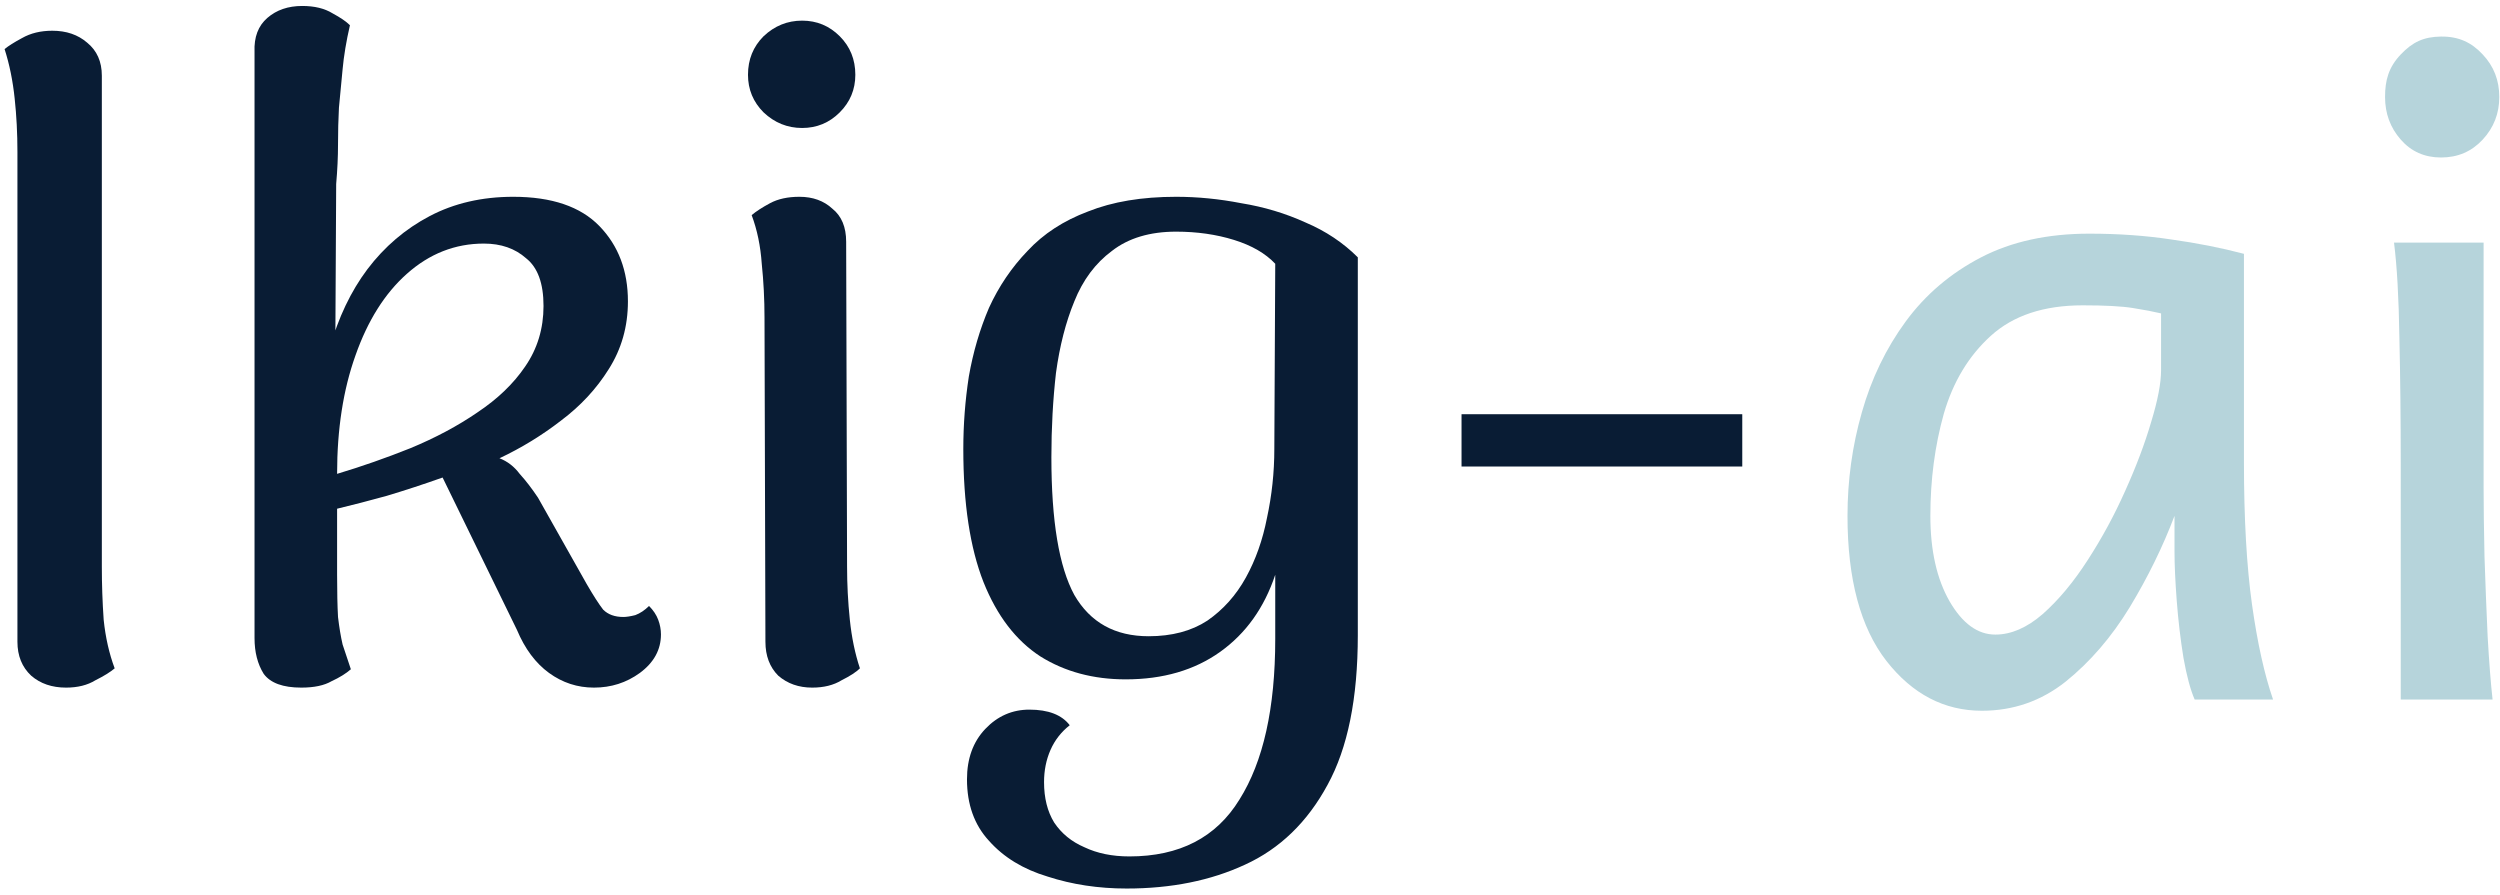
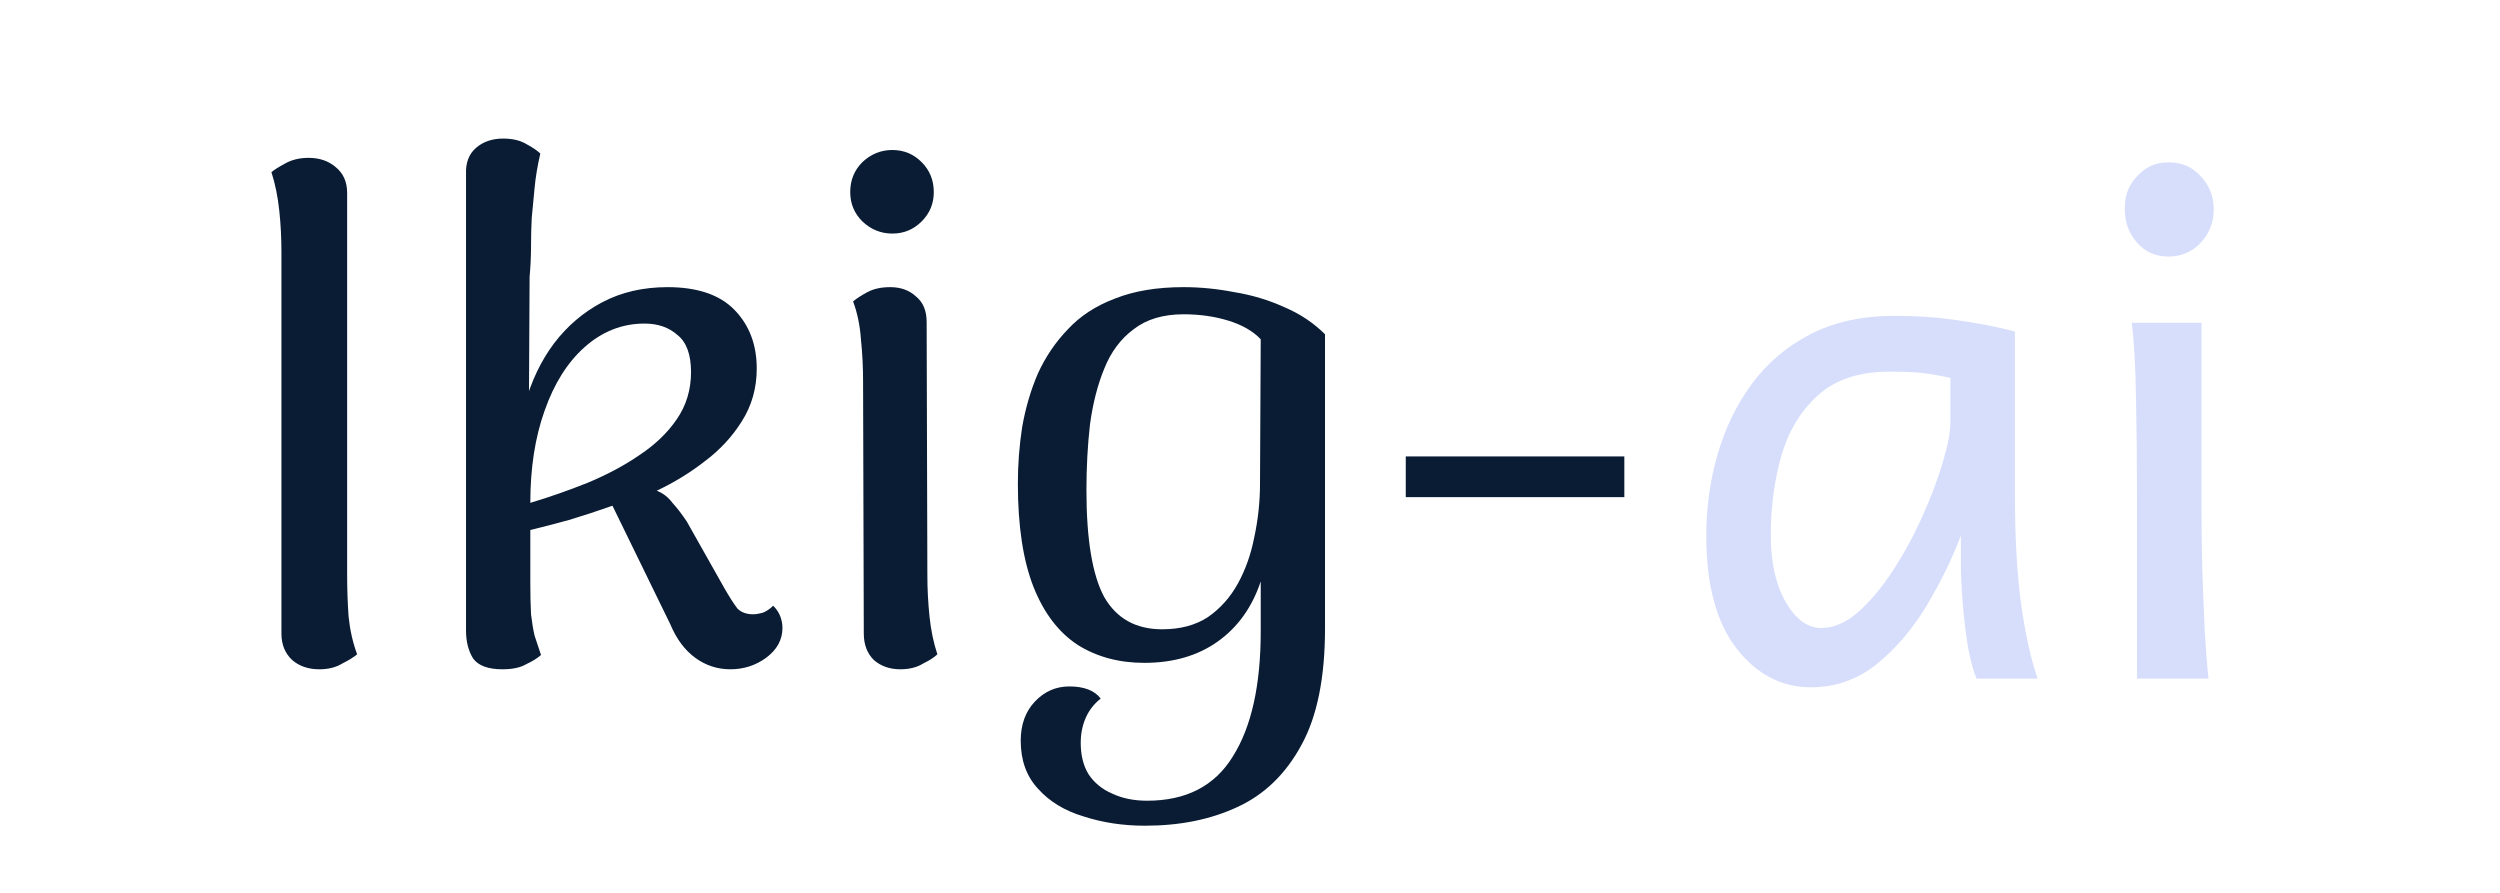
- <svg xmlns="http://www.w3.org/2000/svg" width="218" height="78" viewBox="0 0 218 78" fill="none">
-   <path d="M5.76 59.96C4.533 59.96 3.52 59.613 2.72 58.92C1.92 58.173 1.52 57.187 1.52 55.96V13.24C1.52 11.64 1.44 10.093 1.28 8.6C1.12 7.053 0.827 5.613 0.4 4.28C0.72 4.013 1.227 3.693 1.92 3.32C2.667 2.893 3.547 2.68 4.56 2.68C5.787 2.68 6.8 3.027 7.6 3.72C8.453 4.413 8.88 5.373 8.88 6.6V49.4C8.88 50.947 8.933 52.493 9.04 54.04C9.2 55.587 9.52 57 10 58.28C9.627 58.6 9.067 58.947 8.32 59.32C7.627 59.747 6.773 59.96 5.76 59.96Z" fill="#091C34" />
-   <path d="M26.275 59.96C24.675 59.96 23.582 59.56 22.995 58.76C22.462 57.907 22.195 56.867 22.195 55.64V4.52C22.142 3.24 22.515 2.253 23.315 1.56C24.115 0.867 25.128 0.52 26.355 0.52C27.422 0.52 28.302 0.733 28.995 1.16C29.688 1.533 30.195 1.88 30.515 2.2C30.195 3.587 29.982 4.867 29.875 6.04C29.768 7.213 29.662 8.333 29.555 9.4C29.502 10.413 29.475 11.48 29.475 12.6C29.475 13.667 29.422 14.813 29.315 16.04L29.235 31L28.755 30.36C29.502 27.693 30.595 25.4 32.035 23.48C33.528 21.507 35.342 19.96 37.475 18.84C39.608 17.72 42.035 17.16 44.755 17.16C48.115 17.16 50.622 18.013 52.275 19.72C53.928 21.427 54.755 23.613 54.755 26.28C54.755 28.467 54.195 30.44 53.075 32.2C52.008 33.907 50.622 35.4 48.915 36.68C47.262 37.96 45.475 39.053 43.555 39.96C44.248 40.227 44.835 40.68 45.315 41.32C45.848 41.907 46.382 42.6 46.915 43.4L51.155 50.92C51.742 51.933 52.222 52.68 52.595 53.16C53.022 53.587 53.608 53.8 54.355 53.8C54.622 53.8 54.968 53.747 55.395 53.64C55.822 53.48 56.222 53.213 56.595 52.84C56.968 53.213 57.235 53.613 57.395 54.04C57.555 54.467 57.635 54.893 57.635 55.32C57.635 56.653 57.022 57.773 55.795 58.68C54.622 59.533 53.288 59.96 51.795 59.96C50.355 59.96 49.048 59.533 47.875 58.68C46.702 57.827 45.768 56.573 45.075 54.92L38.595 41.64C36.942 42.227 35.315 42.76 33.715 43.24C32.168 43.667 30.728 44.04 29.395 44.36C29.395 46.653 29.395 48.573 29.395 50.12C29.395 51.613 29.422 52.84 29.475 53.8C29.582 54.707 29.715 55.507 29.875 56.2C30.088 56.84 30.328 57.56 30.595 58.36C30.168 58.733 29.608 59.08 28.915 59.4C28.275 59.773 27.395 59.96 26.275 59.96ZM29.395 41.32C31.528 40.68 33.662 39.933 35.795 39.08C37.982 38.173 39.928 37.133 41.635 35.96C43.395 34.787 44.782 33.453 45.795 31.96C46.862 30.413 47.395 28.653 47.395 26.68C47.395 24.707 46.888 23.32 45.875 22.52C44.915 21.667 43.688 21.24 42.195 21.24C39.688 21.24 37.448 22.12 35.475 23.88C33.555 25.587 32.062 27.96 30.995 31C29.928 33.987 29.395 37.427 29.395 41.32Z" fill="#091C34" />
-   <path d="M69.945 11.16C68.665 11.16 67.545 10.707 66.585 9.8C65.678 8.893 65.225 7.8 65.225 6.52C65.225 5.187 65.678 4.067 66.585 3.16C67.545 2.253 68.665 1.8 69.945 1.8C71.225 1.8 72.318 2.253 73.225 3.16C74.132 4.067 74.585 5.187 74.585 6.52C74.585 7.8 74.132 8.893 73.225 9.8C72.318 10.707 71.225 11.16 69.945 11.16ZM73.865 49.4C73.865 50.947 73.945 52.493 74.105 54.04C74.265 55.587 74.558 57 74.985 58.28C74.665 58.6 74.132 58.947 73.385 59.32C72.692 59.747 71.838 59.96 70.825 59.96C69.652 59.96 68.665 59.613 67.865 58.92C67.118 58.173 66.745 57.187 66.745 55.96L66.665 27.72C66.665 26.12 66.585 24.547 66.425 23C66.318 21.453 66.025 20.04 65.545 18.76C65.918 18.44 66.452 18.093 67.145 17.72C67.838 17.347 68.692 17.16 69.705 17.16C70.878 17.16 71.838 17.507 72.585 18.2C73.385 18.84 73.785 19.8 73.785 21.08L73.865 49.4Z" fill="#091C34" />
-   <path d="M98.241 77.48C95.787 77.48 93.494 77.133 91.361 76.44C89.227 75.8 87.521 74.76 86.241 73.32C84.961 71.933 84.321 70.147 84.321 67.96C84.321 66.147 84.854 64.68 85.921 63.56C86.987 62.44 88.267 61.88 89.761 61.88C91.414 61.88 92.587 62.333 93.281 63.24C92.534 63.827 91.974 64.547 91.601 65.4C91.227 66.253 91.041 67.187 91.041 68.2C91.041 69.587 91.334 70.76 91.921 71.72C92.561 72.68 93.441 73.4 94.561 73.88C95.681 74.413 96.987 74.68 98.481 74.68C102.854 74.68 106.054 73.027 108.081 69.72C110.161 66.413 111.201 61.747 111.201 55.72C111.201 54.973 111.201 54.093 111.201 53.08C111.201 52.067 111.201 51.08 111.201 50.12C110.241 53 108.641 55.24 106.401 56.84C104.161 58.44 101.414 59.24 98.161 59.24C95.334 59.24 92.854 58.573 90.721 57.24C88.587 55.853 86.934 53.693 85.761 50.76C84.587 47.773 84.001 43.907 84.001 39.16C84.001 37.027 84.161 34.92 84.481 32.84C84.854 30.707 85.441 28.707 86.241 26.84C87.094 24.973 88.214 23.32 89.601 21.88C90.987 20.387 92.747 19.24 94.881 18.44C97.014 17.587 99.574 17.16 102.561 17.16C104.427 17.16 106.321 17.347 108.241 17.72C110.214 18.04 112.081 18.6 113.841 19.4C115.601 20.147 117.121 21.16 118.401 22.44V55.4C118.401 60.893 117.521 65.24 115.761 68.44C114.001 71.693 111.601 74.013 108.561 75.4C105.574 76.787 102.134 77.48 98.241 77.48ZM100.161 55.48C102.187 55.48 103.894 55.027 105.281 54.12C106.667 53.16 107.787 51.907 108.641 50.36C109.494 48.813 110.107 47.08 110.481 45.16C110.907 43.187 111.121 41.187 111.121 39.16L111.201 23C110.347 22.093 109.147 21.4 107.601 20.92C106.054 20.44 104.374 20.2 102.561 20.2C100.267 20.2 98.401 20.76 96.961 21.88C95.521 22.947 94.427 24.413 93.681 26.28C92.934 28.093 92.401 30.173 92.081 32.52C91.814 34.867 91.681 37.32 91.681 39.88C91.681 45.427 92.347 49.427 93.681 51.88C95.067 54.28 97.227 55.48 100.161 55.48Z" fill="#091C34" />
-   <path d="M127.446 36.12H151.926V40.68H127.446V36.12Z" fill="#091C34" />
-   <path d="M198.211 61H191.375C191.01 60.167 190.685 58.956 190.398 57.367C190.138 55.753 189.943 54.099 189.813 52.406C189.682 50.688 189.617 49.255 189.617 48.109V44.984C188.602 47.667 187.3 50.323 185.711 52.953C184.122 55.557 182.26 57.719 180.125 59.438C177.99 61.13 175.555 61.977 172.82 61.977C169.539 61.977 166.766 60.531 164.5 57.641C162.234 54.724 161.102 50.505 161.102 44.984C161.102 41.885 161.518 38.878 162.352 35.961C163.185 33.018 164.461 30.375 166.18 28.031C167.898 25.688 170.086 23.826 172.742 22.445C175.398 21.065 178.55 20.375 182.195 20.375C184.721 20.375 187.104 20.544 189.344 20.883C191.583 21.195 193.693 21.612 195.672 22.133V40.297C195.672 45.219 195.906 49.359 196.375 52.719C196.844 56.052 197.456 58.812 198.211 61ZM188.445 32.289V27.328C187.794 27.172 186.974 27.016 185.984 26.859C185.021 26.703 183.563 26.625 181.609 26.625C178.224 26.625 175.555 27.51 173.602 29.281C171.675 31.026 170.307 33.292 169.5 36.078C168.719 38.865 168.328 41.833 168.328 44.984C168.328 48.005 168.888 50.492 170.008 52.445C171.128 54.372 172.456 55.336 173.992 55.336C175.372 55.336 176.753 54.737 178.133 53.539C179.513 52.315 180.815 50.753 182.039 48.852C183.289 46.925 184.383 44.906 185.32 42.797C186.284 40.661 187.039 38.656 187.586 36.781C188.159 34.906 188.445 33.409 188.445 32.289Z" fill="#B6D4DB" />
-   <path d="M208.758 21.156H216.57C216.57 24.698 216.57 28.24 216.57 31.781C216.57 35.323 216.57 38.878 216.57 42.445C216.57 44.112 216.596 46.143 216.648 48.539C216.727 50.909 216.818 53.227 216.922 55.492C217.052 57.758 217.195 59.594 217.352 61H209.344C209.344 59.125 209.344 56.925 209.344 54.398C209.344 51.872 209.344 49.359 209.344 46.859C209.344 44.333 209.344 42.146 209.344 40.297C209.344 36.495 209.305 32.875 209.227 29.438C209.175 25.974 209.018 23.213 208.758 21.156ZM207.977 8.461C207.977 7.003 208.281 5.871 209.344 4.75C210.377 3.66 211.357 3.206 212.859 3.188C214.404 3.169 215.529 3.708 216.492 4.75C217.456 5.766 217.938 7.003 217.938 8.461C217.938 9.893 217.456 11.13 216.492 12.172C215.529 13.213 214.318 13.734 212.859 13.734C211.427 13.734 210.255 13.213 209.344 12.172C208.432 11.13 207.977 9.893 207.977 8.461Z" fill="#B6D4DB" />
+ <svg xmlns="http://www.w3.org/2000/svg" width="280" height="100" viewBox="0 0 280 100" fill="none">
+   <path d="M35.76 74.96C34.533 74.96 33.52 74.613 32.72 73.92C31.92 73.173 31.52 72.187 31.52 70.96V28.24C31.52 26.64 31.44 25.093 31.28 23.6C31.12 22.053 30.827 20.613 30.4 19.28C30.72 19.013 31.227 18.693 31.92 18.32C32.667 17.893 33.547 17.68 34.56 17.68C35.787 17.68 36.8 18.027 37.6 18.72C38.453 19.413 38.88 20.373 38.88 21.6V64.4C38.88 65.947 38.933 67.493 39.04 69.04C39.2 70.587 39.52 72 40 73.28C39.627 73.6 39.067 73.947 38.32 74.32C37.627 74.747 36.773 74.96 35.76 74.96Z" fill="#091C34" />
+   <path d="M56.275 74.96C54.675 74.96 53.582 74.56 52.995 73.76C52.462 72.907 52.195 71.867 52.195 70.64V19.52C52.142 18.24 52.515 17.253 53.315 16.56C54.115 15.867 55.128 15.52 56.355 15.52C57.422 15.52 58.302 15.733 58.995 16.16C59.688 16.533 60.195 16.88 60.515 17.2C60.195 18.587 59.982 19.867 59.875 21.04C59.768 22.213 59.662 23.333 59.555 24.4C59.502 25.413 59.475 26.48 59.475 27.6C59.475 28.667 59.422 29.813 59.315 31.04L59.235 46L58.755 45.36C59.502 42.693 60.595 40.4 62.035 38.48C63.528 36.507 65.342 34.96 67.475 33.84C69.608 32.72 72.035 32.16 74.755 32.16C78.115 32.16 80.622 33.013 82.275 34.72C83.928 36.427 84.755 38.613 84.755 41.28C84.755 43.467 84.195 45.44 83.075 47.2C82.008 48.907 80.622 50.4 78.915 51.68C77.262 52.96 75.475 54.053 73.555 54.96C74.248 55.227 74.835 55.68 75.315 56.32C75.848 56.907 76.382 57.6 76.915 58.4L81.155 65.92C81.742 66.933 82.222 67.68 82.595 68.16C83.022 68.587 83.608 68.8 84.355 68.8C84.622 68.8 84.968 68.747 85.395 68.64C85.822 68.48 86.222 68.213 86.595 67.84C86.968 68.213 87.235 68.613 87.395 69.04C87.555 69.467 87.635 69.893 87.635 70.32C87.635 71.653 87.022 72.773 85.795 73.68C84.622 74.533 83.288 74.96 81.795 74.96C80.355 74.96 79.048 74.533 77.875 73.68C76.702 72.827 75.768 71.573 75.075 69.92L68.595 56.64C66.942 57.227 65.315 57.76 63.715 58.24C62.168 58.667 60.728 59.04 59.395 59.36C59.395 61.653 59.395 63.573 59.395 65.12C59.395 66.613 59.422 67.84 59.475 68.8C59.582 69.707 59.715 70.507 59.875 71.2C60.088 71.84 60.328 72.56 60.595 73.36C60.168 73.733 59.608 74.08 58.915 74.4C58.275 74.773 57.395 74.96 56.275 74.96ZM59.395 56.32C61.528 55.68 63.662 54.933 65.795 54.08C67.982 53.173 69.928 52.133 71.635 50.96C73.395 49.787 74.782 48.453 75.795 46.96C76.862 45.413 77.395 43.653 77.395 41.68C77.395 39.707 76.888 38.32 75.875 37.52C74.915 36.667 73.688 36.24 72.195 36.24C69.688 36.24 67.448 37.12 65.475 38.88C63.555 40.587 62.062 42.96 60.995 46C59.928 48.987 59.395 52.427 59.395 56.32Z" fill="#091C34" />
+   <path d="M99.945 26.16C98.665 26.16 97.545 25.707 96.585 24.8C95.678 23.893 95.225 22.8 95.225 21.52C95.225 20.187 95.678 19.067 96.585 18.16C97.545 17.253 98.665 16.8 99.945 16.8C101.225 16.8 102.318 17.253 103.225 18.16C104.132 19.067 104.585 20.187 104.585 21.52C104.585 22.8 104.132 23.893 103.225 24.8C102.318 25.707 101.225 26.16 99.945 26.16ZM103.865 64.4C103.865 65.947 103.945 67.493 104.105 69.04C104.265 70.587 104.558 72 104.985 73.28C104.665 73.6 104.132 73.947 103.385 74.32C102.692 74.747 101.838 74.96 100.825 74.96C99.652 74.96 98.665 74.613 97.865 73.92C97.118 73.173 96.745 72.187 96.745 70.96L96.665 42.72C96.665 41.12 96.585 39.547 96.425 38C96.318 36.453 96.025 35.04 95.545 33.76C95.918 33.44 96.452 33.093 97.145 32.72C97.838 32.347 98.692 32.16 99.705 32.16C100.878 32.16 101.838 32.507 102.585 33.2C103.385 33.84 103.785 34.8 103.785 36.08L103.865 64.4Z" fill="#091C34" />
+   <path d="M128.241 92.48C125.787 92.48 123.494 92.133 121.361 91.44C119.227 90.8 117.521 89.76 116.241 88.32C114.961 86.933 114.321 85.147 114.321 82.96C114.321 81.147 114.854 79.68 115.921 78.56C116.987 77.44 118.267 76.88 119.761 76.88C121.414 76.88 122.587 77.333 123.281 78.24C122.534 78.827 121.974 79.547 121.601 80.4C121.227 81.253 121.041 82.187 121.041 83.2C121.041 84.587 121.334 85.76 121.921 86.72C122.561 87.68 123.441 88.4 124.561 88.88C125.681 89.413 126.987 89.68 128.481 89.68C132.854 89.68 136.054 88.027 138.081 84.72C140.161 81.413 141.201 76.747 141.201 70.72C141.201 69.973 141.201 69.093 141.201 68.08C141.201 67.067 141.201 66.08 141.201 65.12C140.241 68 138.641 70.24 136.401 71.84C134.161 73.44 131.414 74.24 128.161 74.24C125.334 74.24 122.854 73.573 120.721 72.24C118.587 70.853 116.934 68.693 115.761 65.76C114.587 62.773 114.001 58.907 114.001 54.16C114.001 52.027 114.161 49.92 114.481 47.84C114.854 45.707 115.441 43.707 116.241 41.84C117.094 39.973 118.214 38.32 119.601 36.88C120.987 35.387 122.747 34.24 124.881 33.44C127.014 32.587 129.574 32.16 132.561 32.16C134.427 32.16 136.321 32.347 138.241 32.72C140.214 33.04 142.081 33.6 143.841 34.4C145.601 35.147 147.121 36.16 148.401 37.44V70.4C148.401 75.893 147.521 80.24 145.761 83.44C144.001 86.693 141.601 89.013 138.561 90.4C135.574 91.787 132.134 92.48 128.241 92.48ZM130.161 70.48C132.187 70.48 133.894 70.027 135.281 69.12C136.667 68.16 137.787 66.907 138.641 65.36C139.494 63.813 140.107 62.08 140.481 60.16C140.907 58.187 141.121 56.187 141.121 54.16L141.201 38C140.347 37.093 139.147 36.4 137.601 35.92C136.054 35.44 134.374 35.2 132.561 35.2C130.267 35.2 128.401 35.76 126.961 36.88C125.521 37.947 124.427 39.413 123.681 41.28C122.934 43.093 122.401 45.173 122.081 47.52C121.814 49.867 121.681 52.32 121.681 54.88C121.681 60.427 122.347 64.427 123.681 66.88C125.067 69.28 127.227 70.48 130.161 70.48Z" fill="#091C34" />
+   <path d="M157.446 51.12H181.926V55.68H157.446V51.12Z" fill="#091C34" />
+   <path d="M228.211 76H221.375C221.01 75.167 220.685 73.956 220.398 72.367C220.138 70.753 219.943 69.099 219.813 67.406C219.682 65.688 219.617 64.255 219.617 63.109V59.984C218.602 62.667 217.3 65.323 215.711 67.953C214.122 70.557 212.26 72.719 210.125 74.438C207.99 76.13 205.555 76.977 202.82 76.977C199.539 76.977 196.766 75.531 194.5 72.641C192.234 69.724 191.102 65.505 191.102 59.984C191.102 56.885 191.518 53.878 192.352 50.961C193.185 48.018 194.461 45.375 196.18 43.031C197.898 40.688 200.086 38.825 202.742 37.445C205.398 36.065 208.55 35.375 212.195 35.375C214.721 35.375 217.104 35.544 219.344 35.883C221.583 36.195 223.693 36.612 225.672 37.133V55.297C225.672 60.219 225.906 64.359 226.375 67.719C226.844 71.052 227.456 73.812 228.211 76ZM218.445 47.289V42.328C217.794 42.172 216.974 42.016 215.984 41.859C215.021 41.703 213.563 41.625 211.609 41.625C208.224 41.625 205.555 42.51 203.602 44.281C201.675 46.026 200.307 48.292 199.5 51.078C198.719 53.865 198.328 56.833 198.328 59.984C198.328 63.005 198.888 65.492 200.008 67.445C201.128 69.372 202.456 70.336 203.992 70.336C205.372 70.336 206.753 69.737 208.133 68.539C209.513 67.315 210.815 65.753 212.039 63.852C213.289 61.925 214.383 59.906 215.32 57.797C216.284 55.661 217.039 53.656 217.586 51.781C218.159 49.906 218.445 48.409 218.445 47.289Z" fill="#D7DEFB" />
+   <path d="M238.758 36.156H246.57C246.57 39.698 246.57 43.24 246.57 46.781C246.57 50.323 246.57 53.878 246.57 57.445C246.57 59.112 246.596 61.143 246.648 63.539C246.727 65.909 246.818 68.227 246.922 70.492C247.052 72.758 247.195 74.594 247.352 76H239.344C239.344 74.125 239.344 71.924 239.344 69.398C239.344 66.872 239.344 64.359 239.344 61.859C239.344 59.333 239.344 57.146 239.344 55.297C239.344 51.495 239.305 47.875 239.227 44.438C239.175 40.974 239.018 38.214 238.758 36.156ZM237.977 23.461C237.977 22.003 238.281 20.871 239.344 19.75C240.377 18.66 241.357 18.206 242.859 18.188C244.404 18.169 245.529 18.708 246.492 19.75C247.456 20.766 247.938 22.003 247.938 23.461C247.938 24.893 247.456 26.13 246.492 27.172C245.529 28.213 244.318 28.734 242.859 28.734C241.427 28.734 240.255 28.213 239.344 27.172C238.432 26.13 237.977 24.893 237.977 23.461Z" fill="#D7DEFB" />
</svg>
